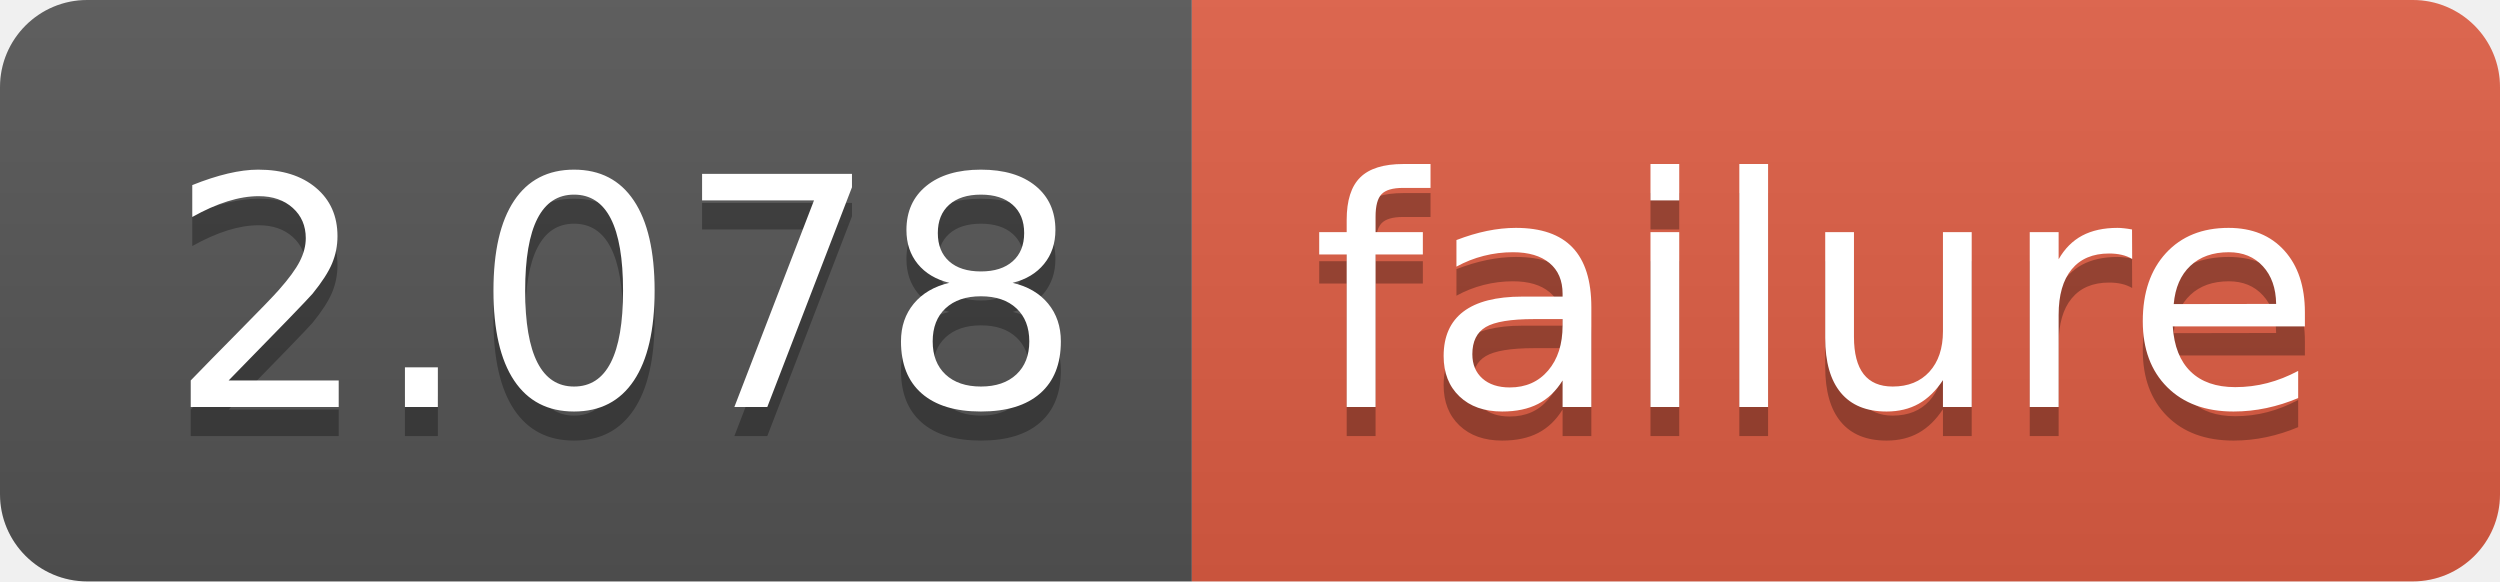
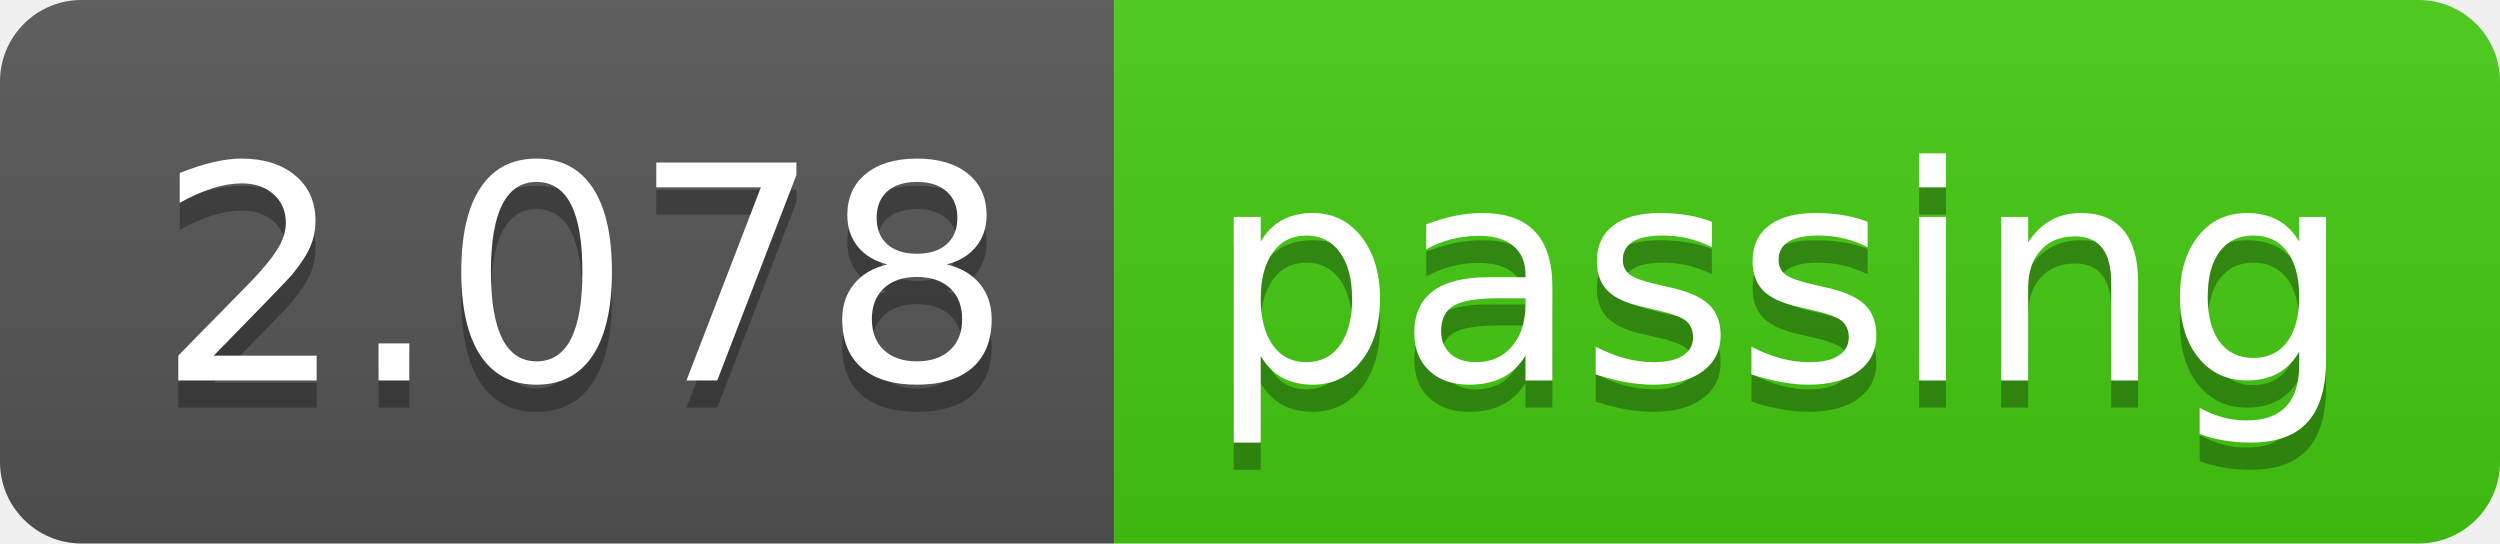
- <svg xmlns="http://www.w3.org/2000/svg" width="86" height="20">
+ <svg xmlns="http://www.w3.org/2000/svg" width="92" height="20">
  <linearGradient id="b" x2="0" y2="100%">
    <stop offset="0" stop-color="#bbb" stop-opacity=".1" />
    <stop offset="1" stop-opacity=".1" />
  </linearGradient>
  <clipPath id="a">
-     <rect width="86" height="20" rx="3" fill="#fff" />
+     <rect width="92" height="20" rx="3" fill="#fff" />
  </clipPath>
  <g clip-path="url(#a)">
    <path fill="#555" d="M0 0h41v20H0z" />
-     <path fill="#e05d44" d="M41 0h45v20H41z" />
-     <path fill="url(#b)" d="M0 0h86v20H0z" />
+     <path fill="#4c1" d="M41 0h51v20H41z" />
+     <path fill="url(#b)" d="M0 0h92v20H0z" />
  </g>
  <g fill="#fff" text-anchor="middle" font-family="DejaVu Sans,Verdana,Geneva,sans-serif" font-size="110">
    <text x="215" y="150" fill="#010101" fill-opacity=".3" transform="scale(.1)" textLength="310">2.078</text>
    <text x="215" y="140" transform="scale(.1)" textLength="310">2.078</text>
-     <text x="625" y="150" fill="#010101" fill-opacity=".3" transform="scale(.1)" textLength="350">failure</text>
-     <text x="625" y="140" transform="scale(.1)" textLength="350">failure</text>
+     <text x="655" y="150" fill="#010101" fill-opacity=".3" transform="scale(.1)" textLength="410">passing</text>
+     <text x="655" y="140" transform="scale(.1)" textLength="410">passing</text>
  </g>
</svg>
